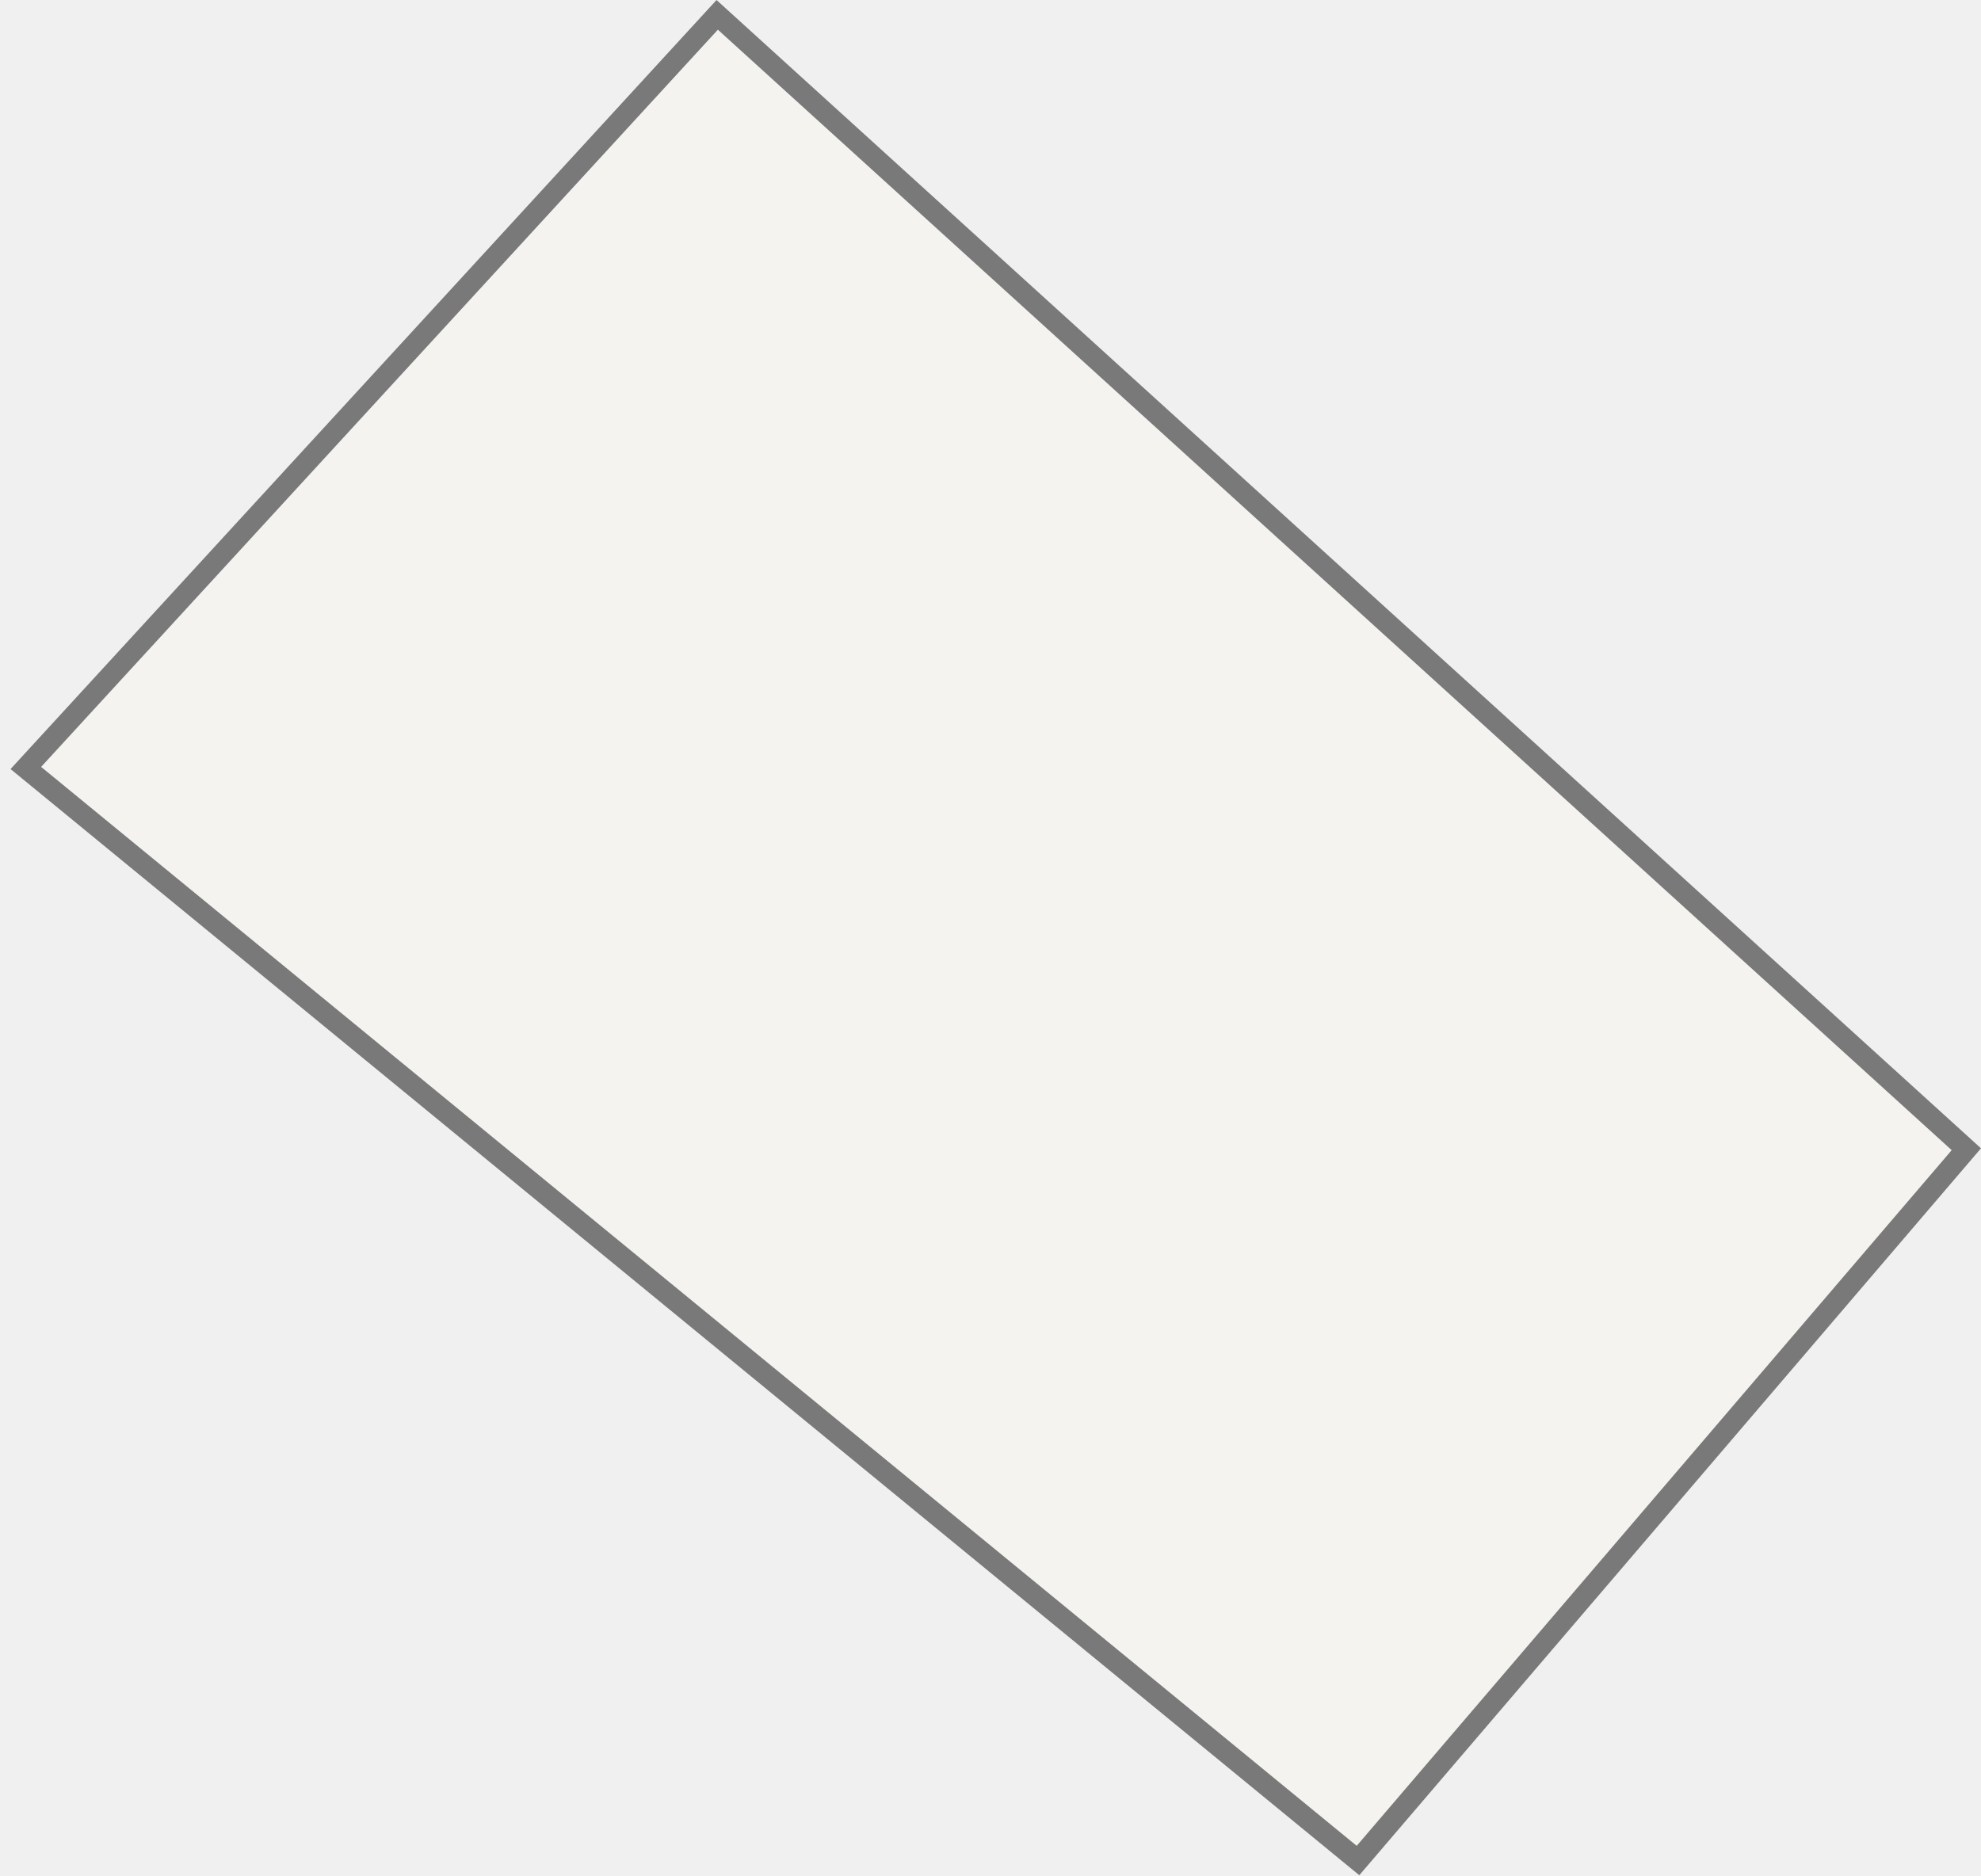
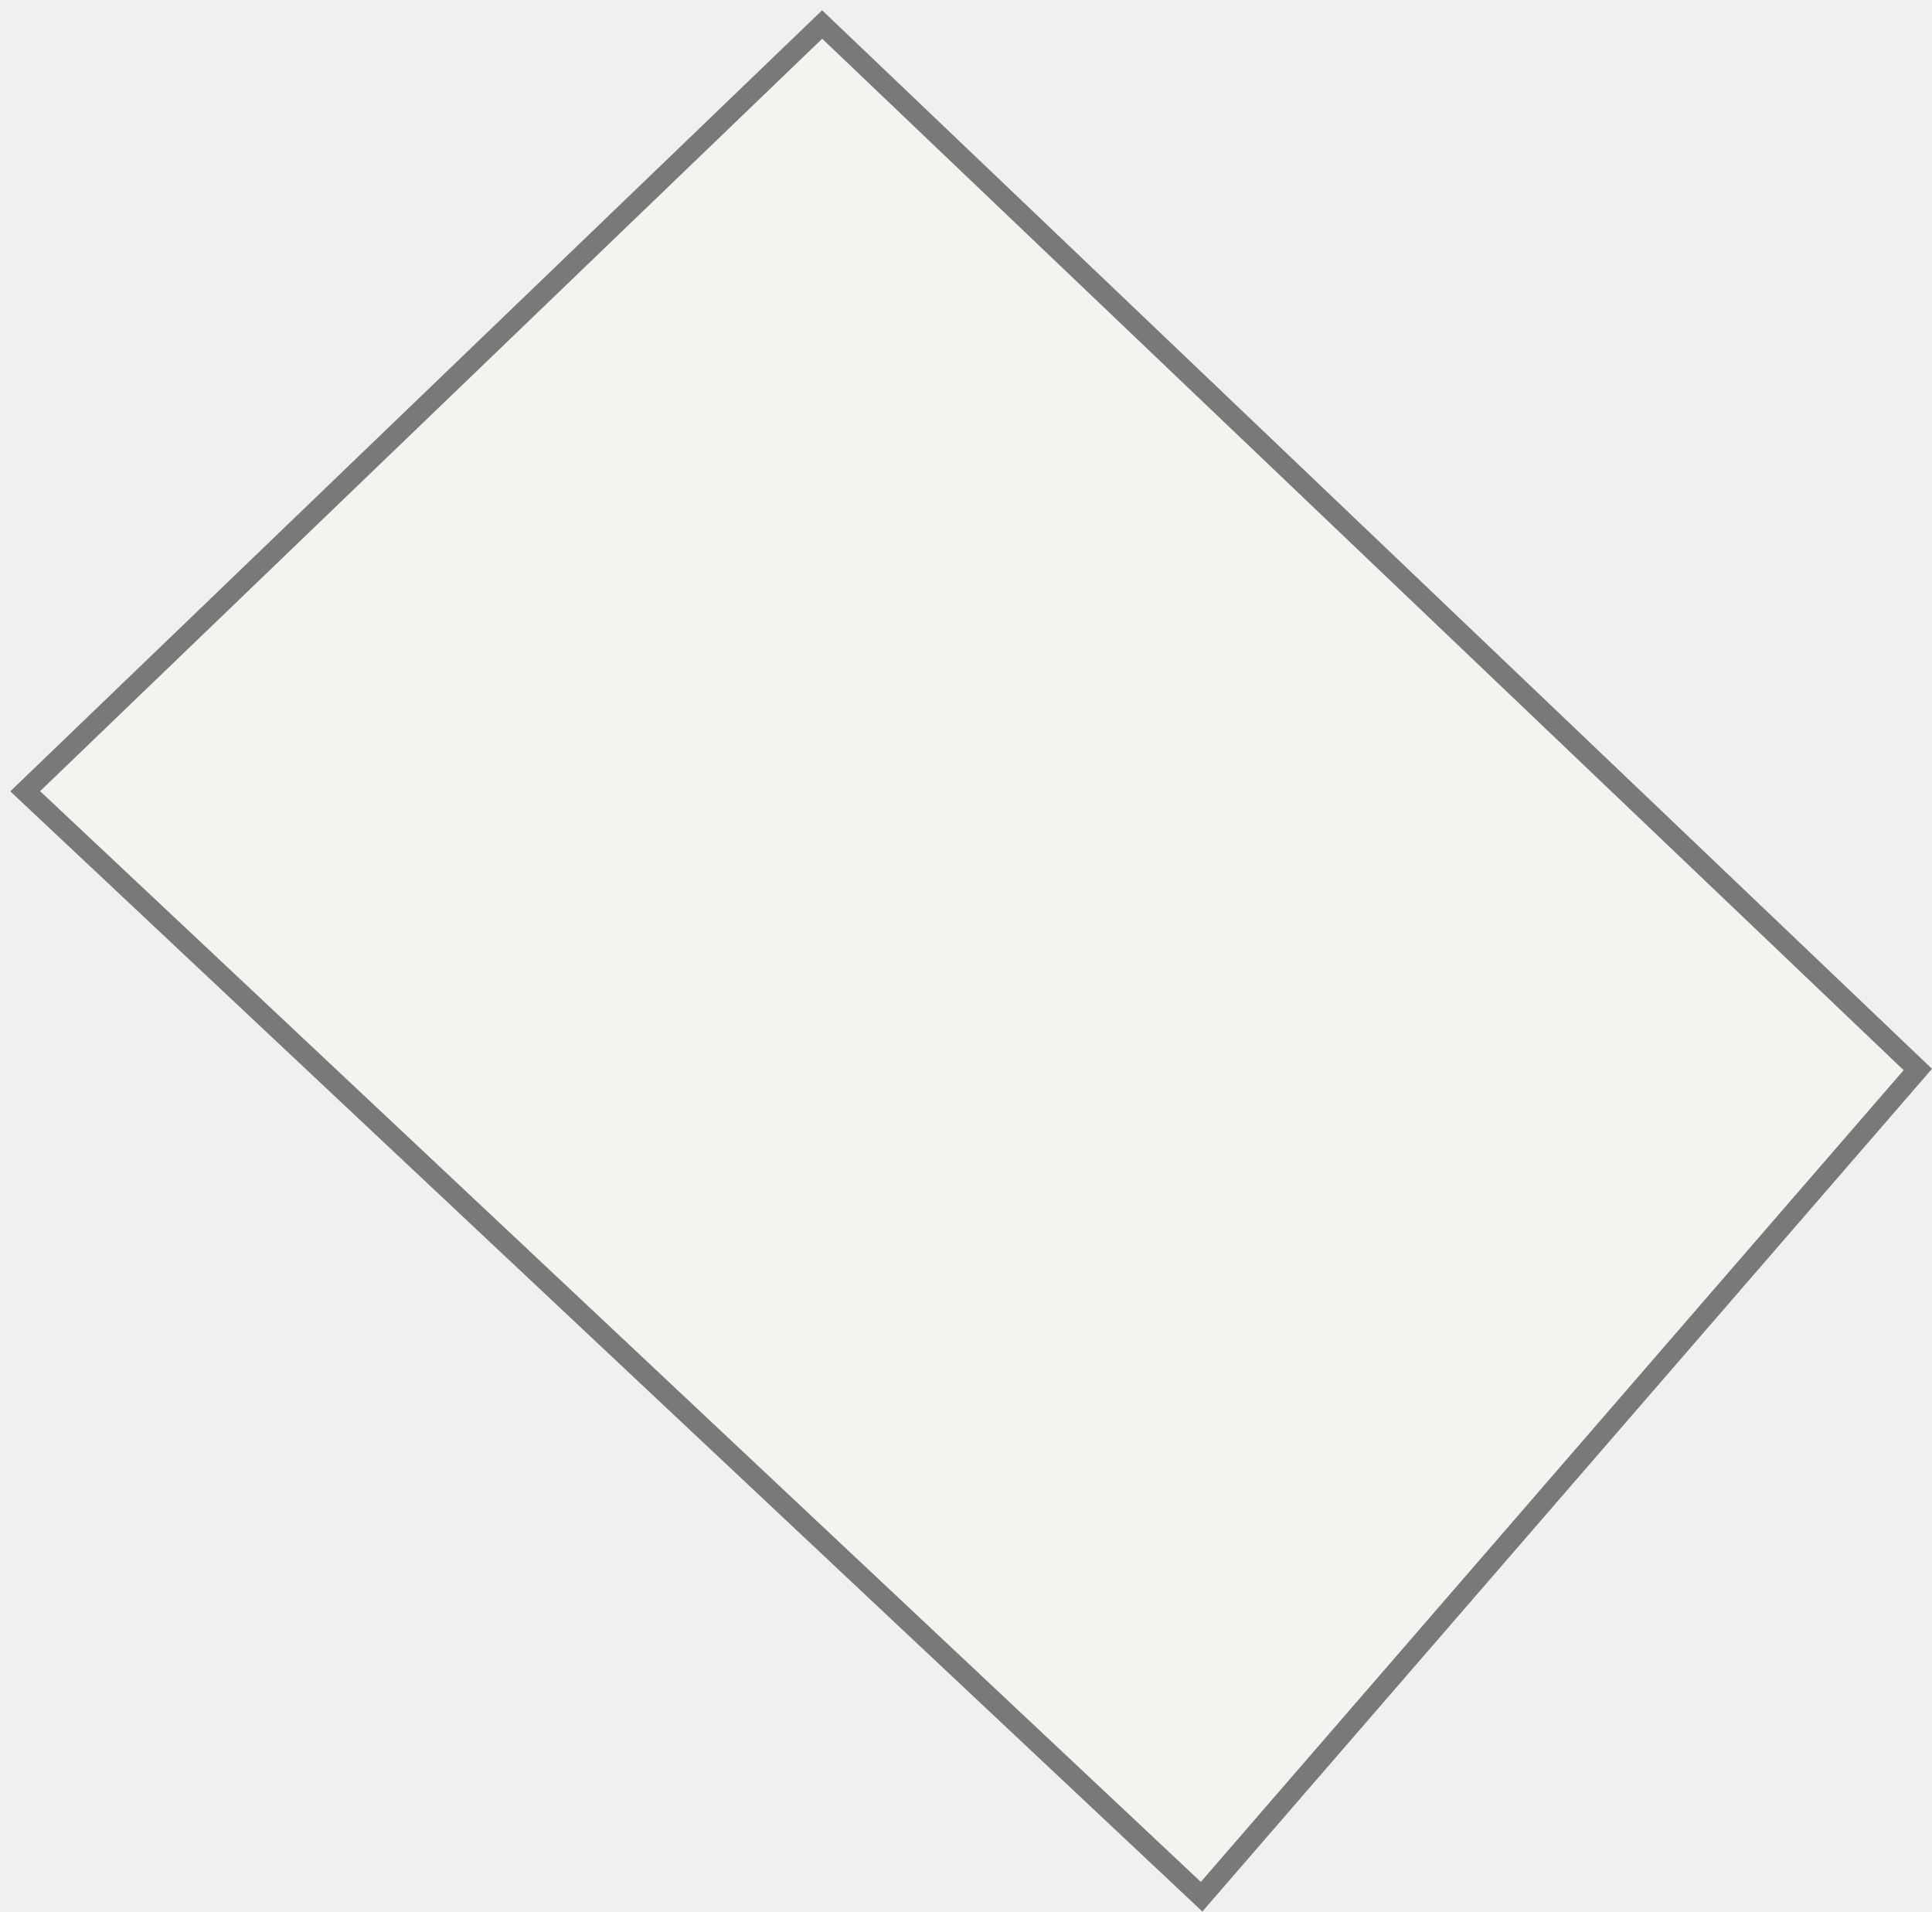
- <svg xmlns="http://www.w3.org/2000/svg" version="1.1" width="94px" height="89px">
+ <svg xmlns="http://www.w3.org/2000/svg" version="1.1" width="94px" height="93px">
  <defs>
-     <mask fill="white" id="clip153">
-       <path d="M 34 0  L 94 54.5  L 64.5 89  L 0.5 36.5  L 34 0  Z " fill-rule="evenodd" />
+     <mask fill="white" id="clip24">
+       <path d="M 40 0.5  L 94 52  L 58.5 93  L 0.5 38.5  L 40 0.5  Z " fill-rule="evenodd" />
    </mask>
  </defs>
-   <g transform="matrix(1 0 0 1 -124 -343 )">
-     <path d="M 34 0  L 94 54.5  L 64.5 89  L 0.5 36.5  L 34 0  Z " fill-rule="nonzero" fill="#f4f3f0" stroke="none" transform="matrix(1 0 0 1 124 343 )" />
-     <path d="M 34 0  L 94 54.5  L 64.5 89  L 0.5 36.5  L 34 0  Z " stroke-width="2" stroke="#797979" fill="none" transform="matrix(1 0 0 1 124 343 )" mask="url(#clip153)" />
+   <g transform="matrix(1 0 0 1 110 -132 )">
+     <path d="M 40 0.5  L 94 52  L 58.5 93  L 0.5 38.5  L 40 0.5  Z " fill-rule="nonzero" fill="#f4f3f0" stroke="none" transform="matrix(1 0 0 1 -110 132 )" />
+     <path d="M 40 0.5  L 94 52  L 58.5 93  L 0.5 38.5  L 40 0.5  Z " stroke-width="2" stroke="#797979" fill="none" transform="matrix(1 0 0 1 -110 132 )" mask="url(#clip24)" />
  </g>
</svg>
